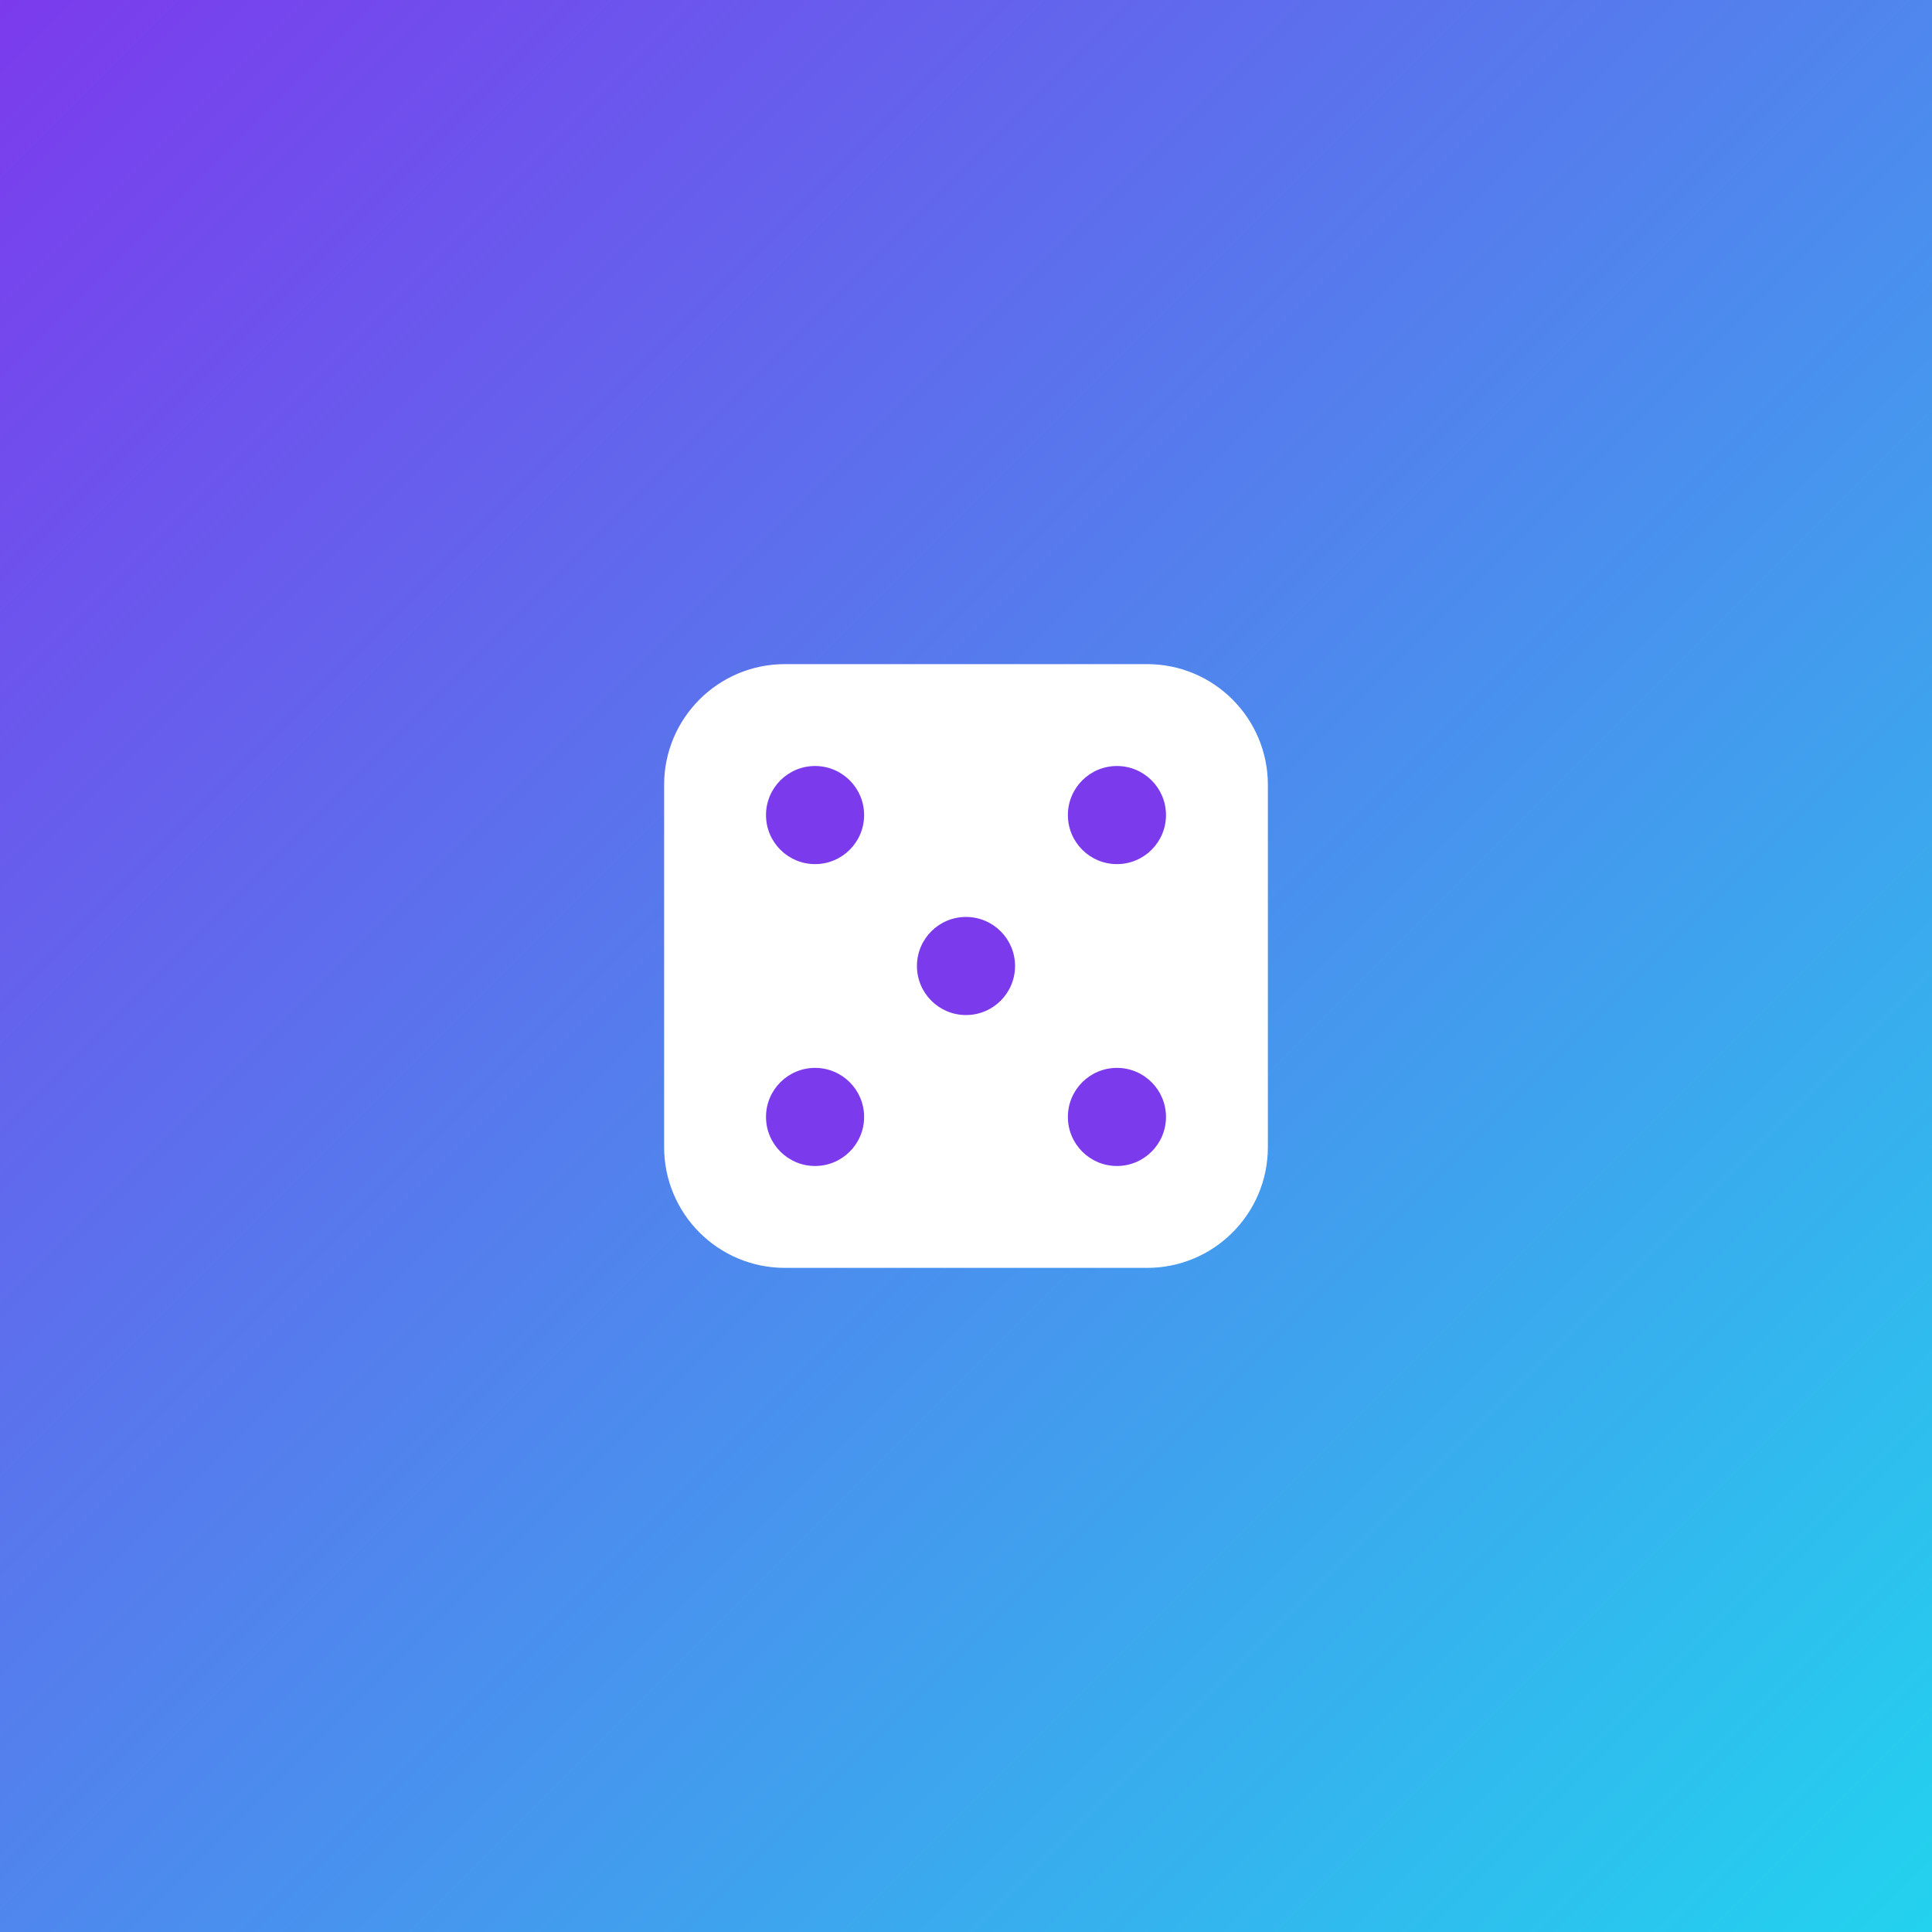
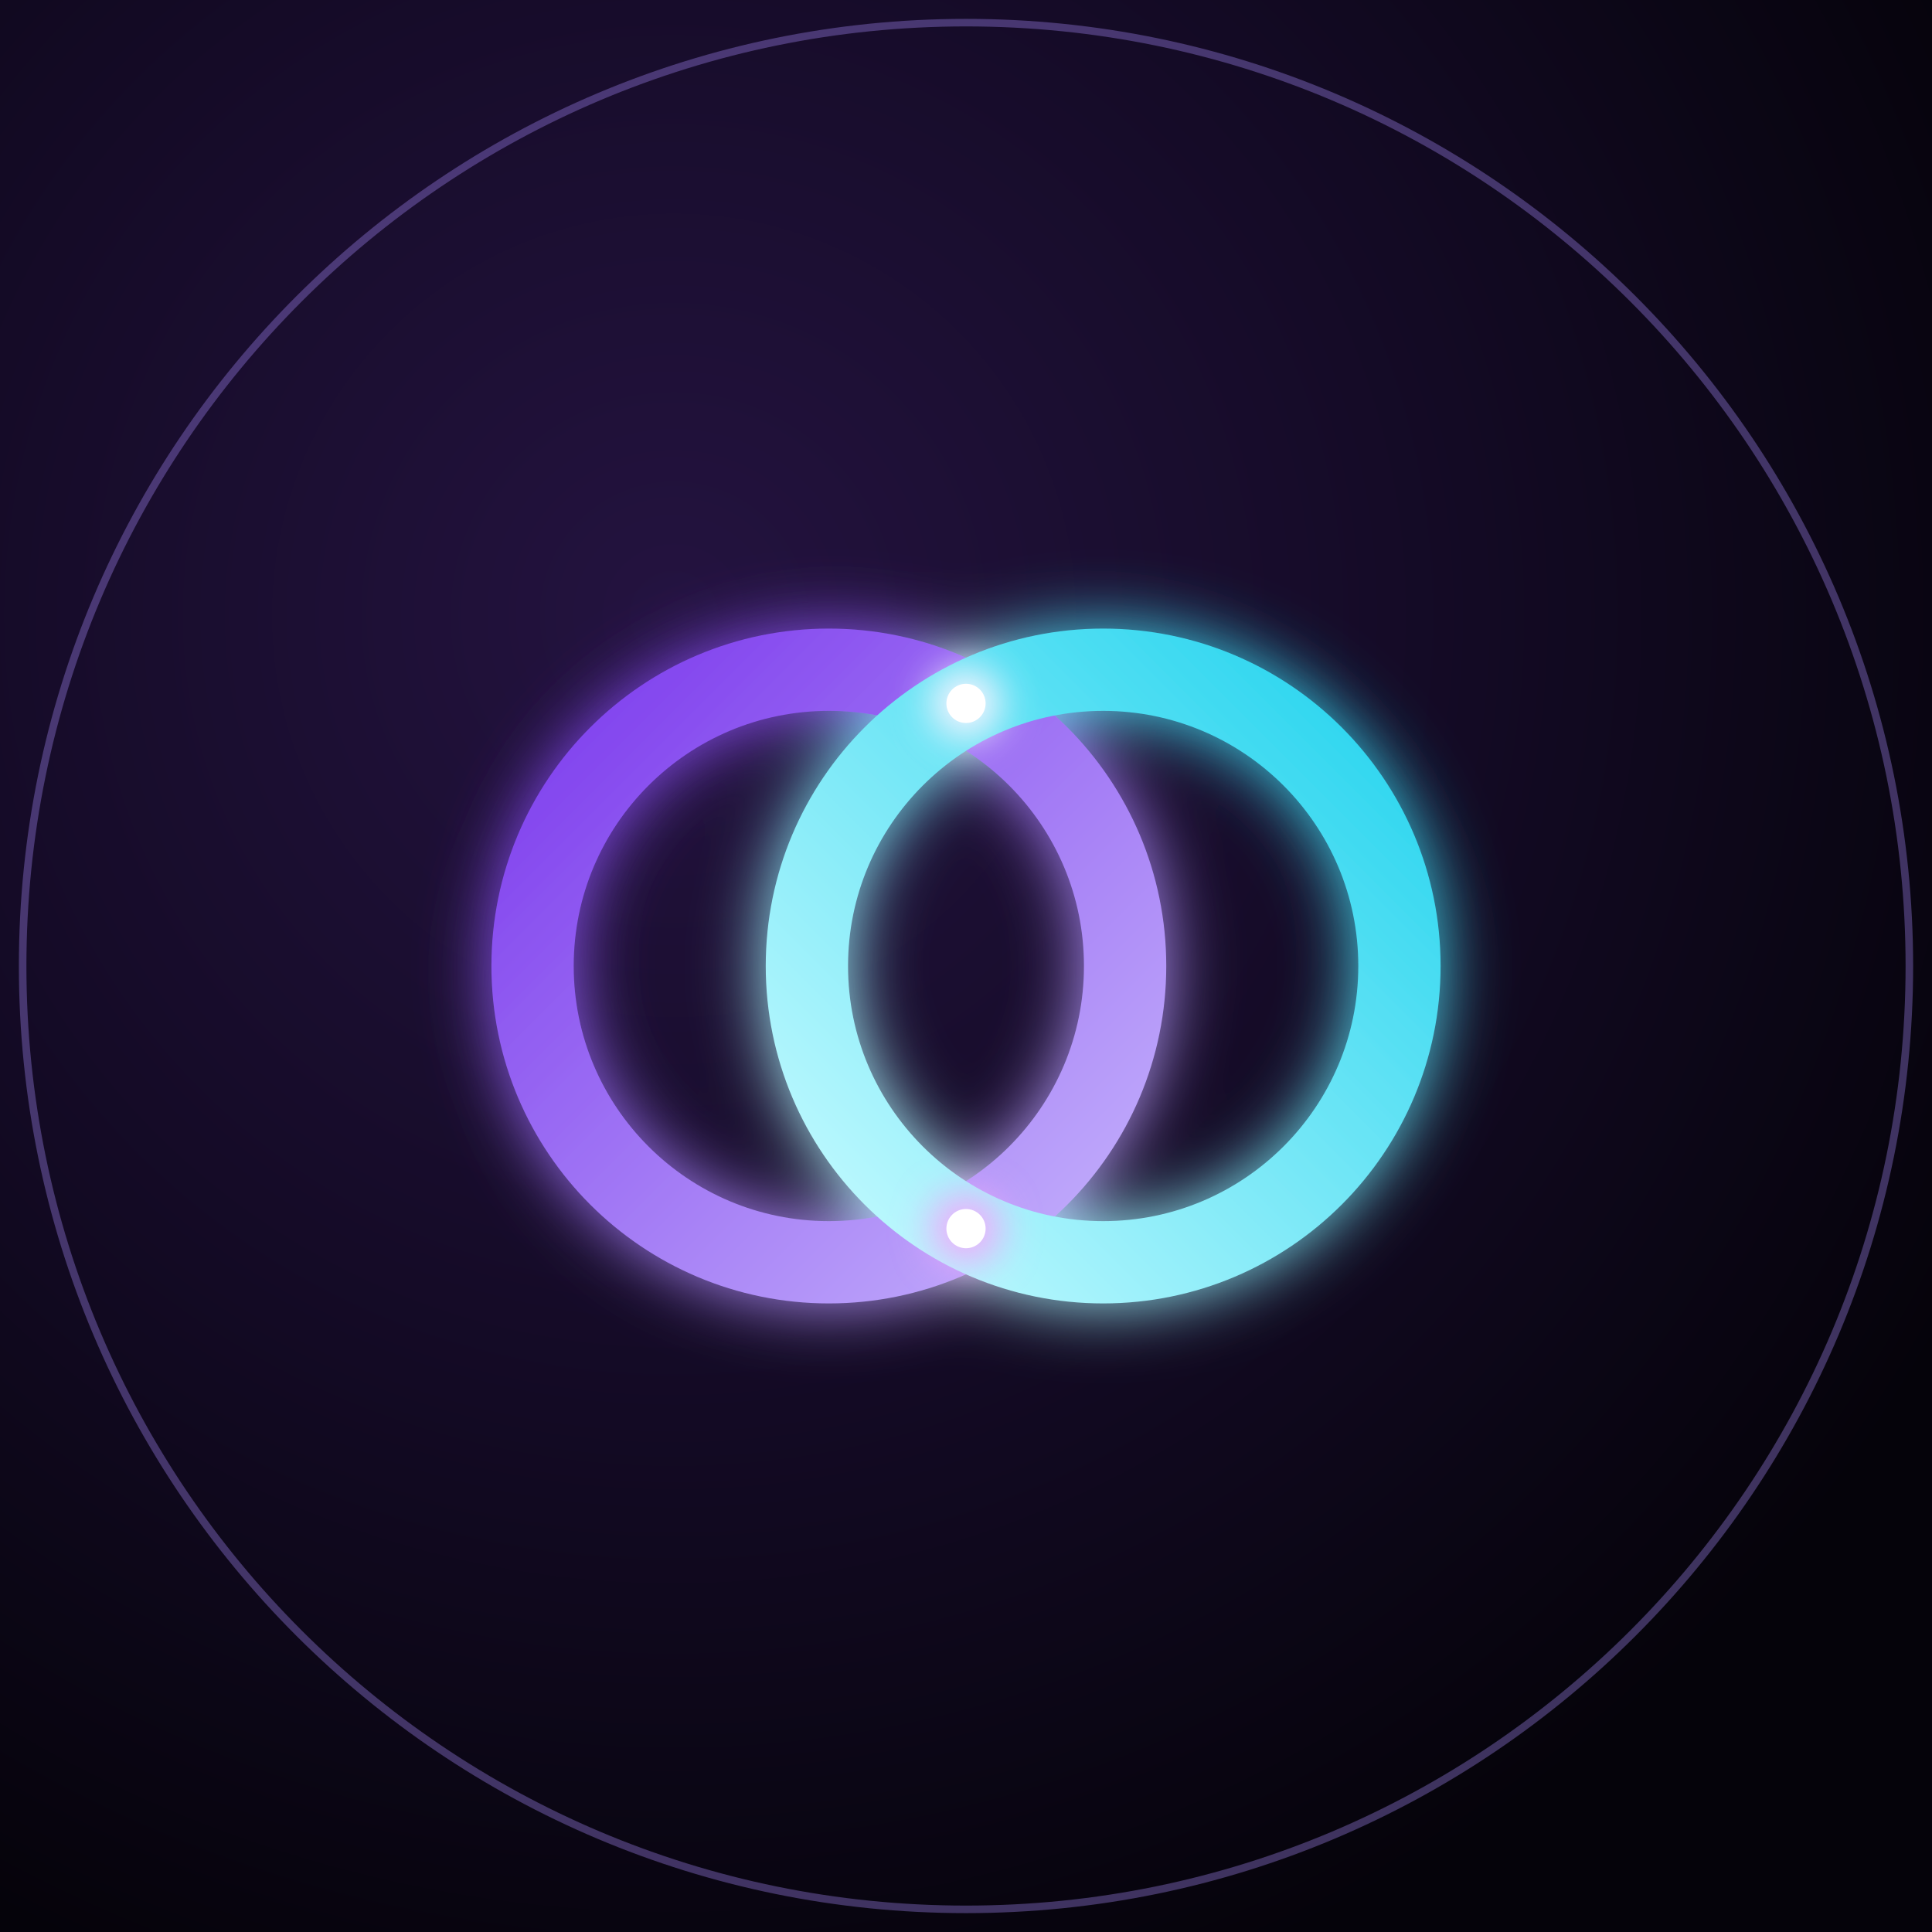
<svg xmlns="http://www.w3.org/2000/svg" viewBox="0 0 512 512">
  <defs>
-     <linearGradient id="bg" x1="0%" y1="0%" x2="100%" y2="100%">
+     <radialGradient id="coin" cx="35%" cy="32%" r="75%">
+       <stop offset="0%" stop-color="#241340" />
+       <stop offset="55%" stop-color="#130a24" />
+       <stop offset="100%" stop-color="#05030a" />
+     </radialGradient>
+     <linearGradient id="ringA" x1="0%" y1="0%" x2="100%" y2="100%">
      <stop offset="0%" stop-color="#7c3aed" />
-       <stop offset="100%" stop-color="#22d3ee" />
+       <stop offset="100%" stop-color="#c4b1fc" />
    </linearGradient>
+     <linearGradient id="ringB" x1="100%" y1="0%" x2="0%" y2="100%">
+       <stop offset="0%" stop-color="#22d3ee" />
+       <stop offset="100%" stop-color="#c8fbff" />
+     </linearGradient>
+     <filter id="bloom" x="-80%" y="-80%" width="260%" height="260%">
+       <feGaussianBlur in="SourceGraphic" stdDeviation="9" result="blur" />
+       <feMerge>
+         <feMergeNode in="blur" />
+         <feMergeNode in="SourceGraphic" />
+       </feMerge>
+     </filter>
+     <filter id="spark" x="-200%" y="-200%" width="500%" height="500%">
+       <feGaussianBlur in="SourceGraphic" stdDeviation="5" />
+     </filter>
  </defs>
-   <rect width="512" height="512" fill="url(#bg)" />
-   <rect x="176" y="176" width="160" height="160" rx="32" fill="#ffffff" />
-   <circle cx="216" cy="216" r="13" fill="#7c3aed" />
-   <circle cx="296" cy="216" r="13" fill="#7c3aed" />
-   <circle cx="216" cy="296" r="13" fill="#7c3aed" />
-   <circle cx="296" cy="296" r="13" fill="#7c3aed" />
-   <circle cx="256" cy="256" r="13" fill="#7c3aed" />
+   <rect width="512" height="512" fill="url(#coin)" />
+   <circle cx="256" cy="256" r="250" fill="none" stroke="rgba(167,139,250,0.35)" stroke-width="2" />
+   <g filter="url(#bloom)">
+     <circle cx="219.65" cy="256" r="78.516" fill="none" stroke="url(#ringA)" stroke-width="21.81" />
+     <circle cx="292.35" cy="256" r="78.516" fill="none" stroke="url(#ringB)" stroke-width="21.81" />
+     <circle cx="256" cy="186.405" r="9.451" fill="#f7f3ff" filter="url(#spark)" />
+     <circle cx="256" cy="325.595" r="9.451" fill="#f0abfc" filter="url(#spark)" />
+     <circle cx="256" cy="186.405" r="5.198" fill="#ffffff" />
+     <circle cx="256" cy="325.595" r="5.198" fill="#ffffff" />
+   </g>
</svg>
